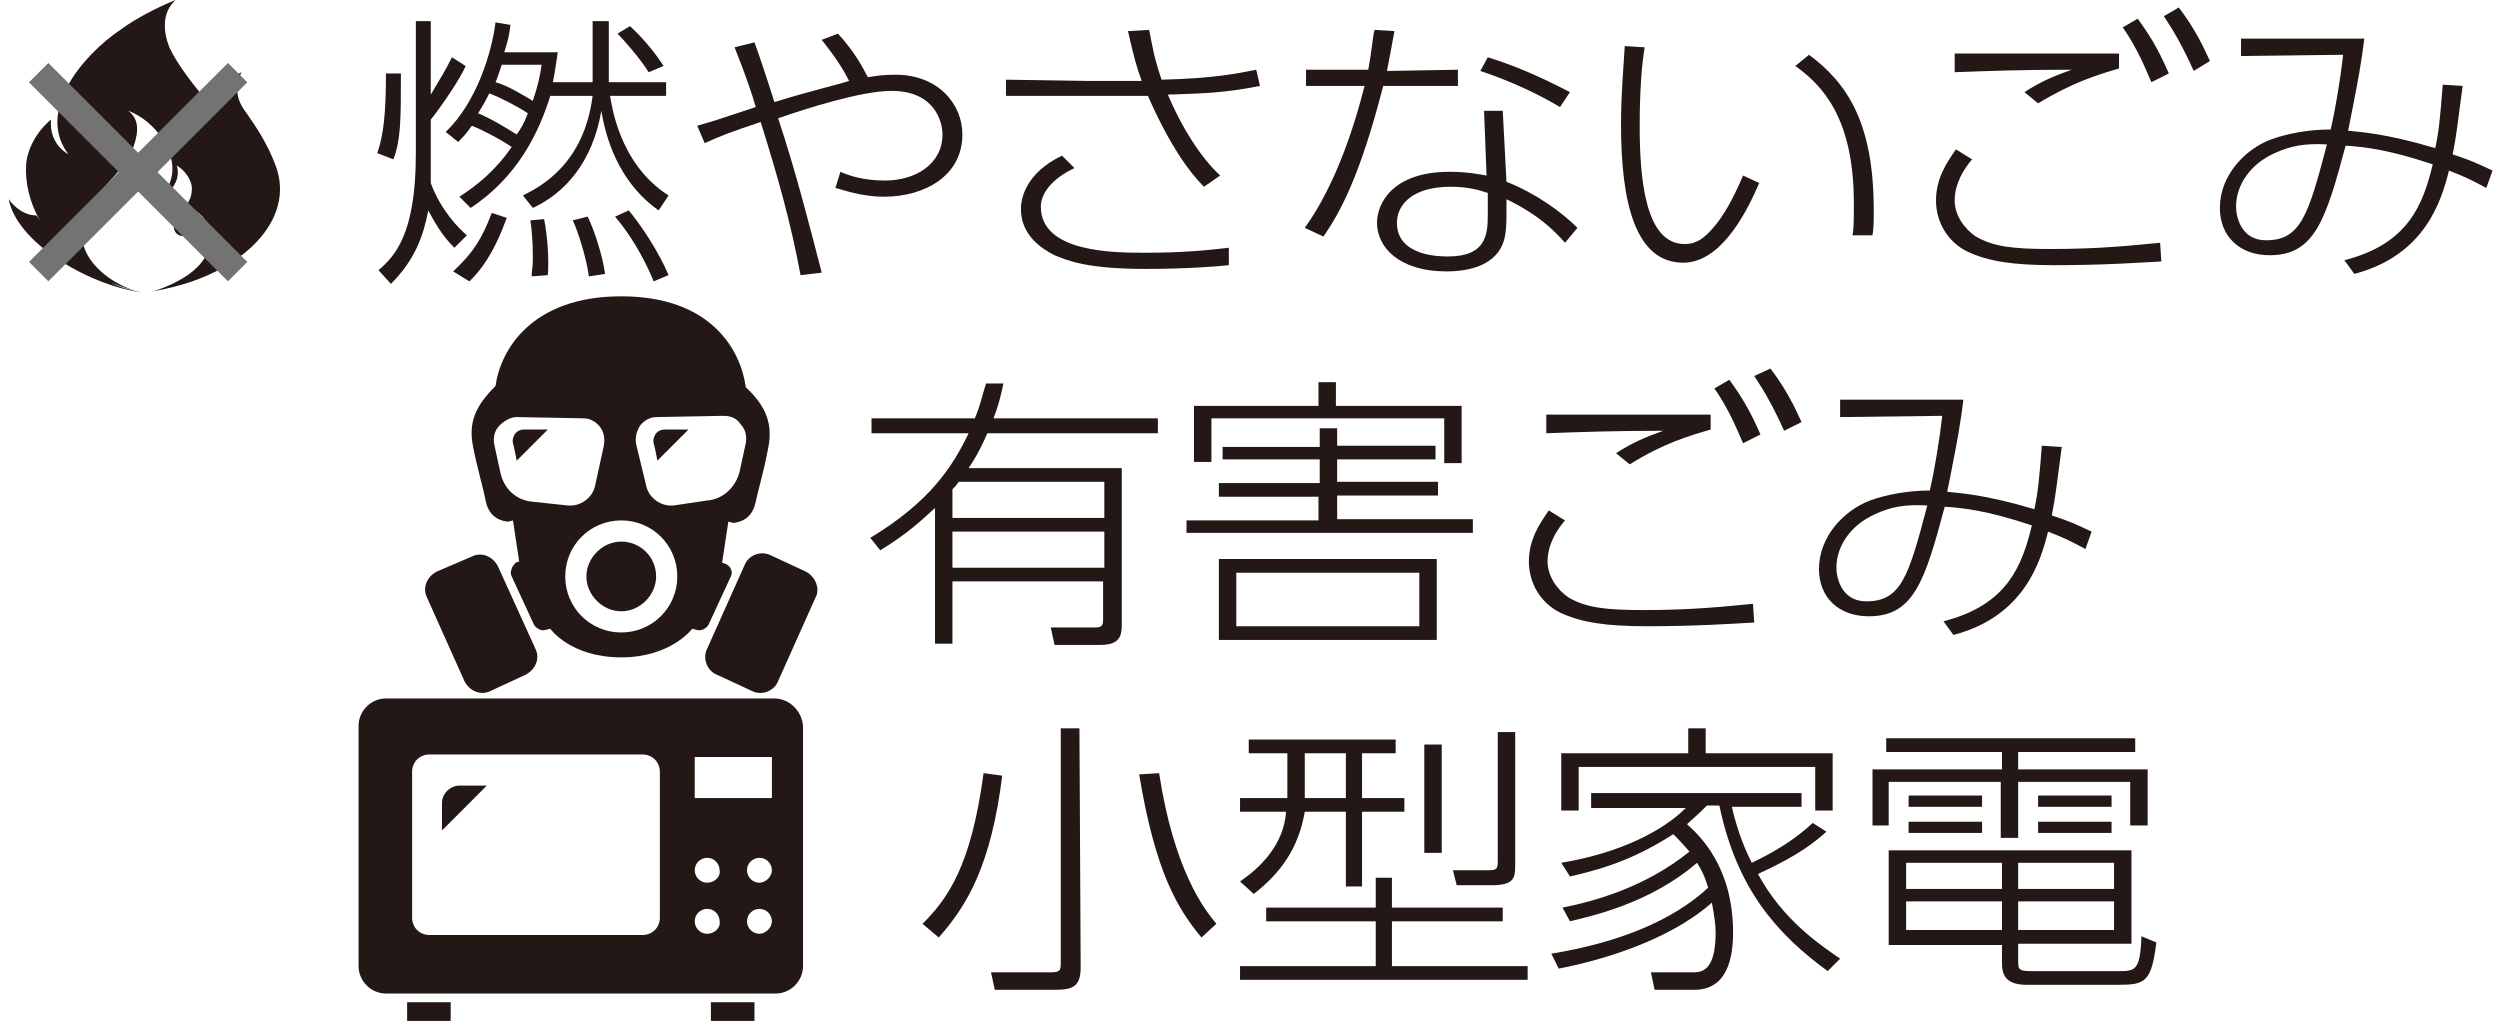
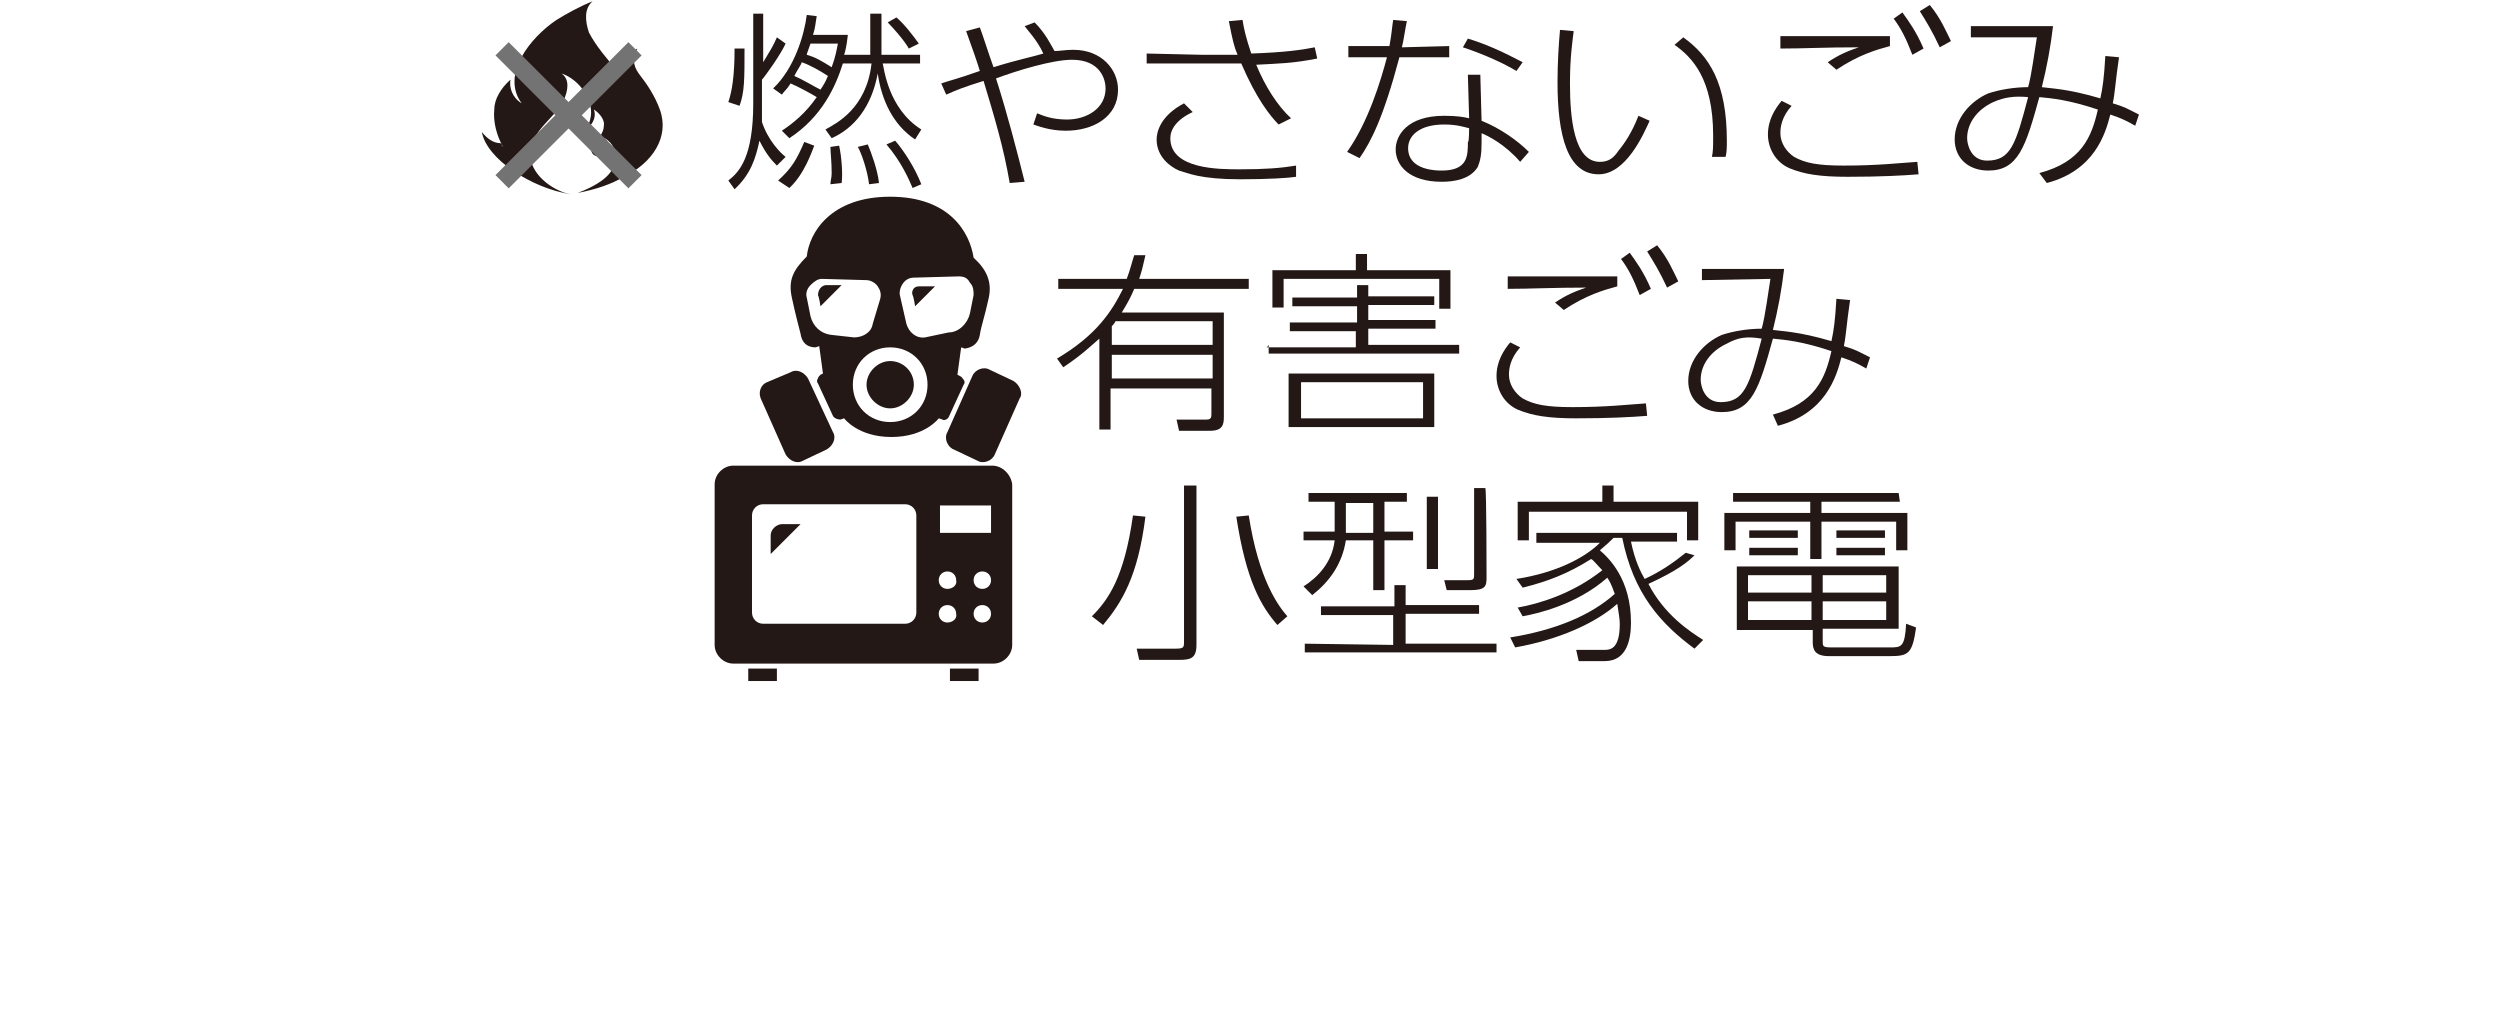
<svg xmlns="http://www.w3.org/2000/svg" version="1.1" id="レイヤー_1" x="0px" y="0px" viewBox="0 0 200.8 82" style="enable-background:new 0 0 200.8 82;" xml:space="preserve">
  <style type="text/css">
	.st0{fill-rule:evenodd;clip-rule:evenodd;fill:#231815;}
	.st1{fill:#231815;}
	.st2{fill:#747374;}
</style>
  <g>
-     <path class="st0" d="M71.2,59.4L71.2,59.4L71.2,59.4z" />
+     <path class="st0" d="M85.7,39.6L85.7,39.6L85.7,39.6z" />
    <g>
-       <path class="st1" d="M74.1,74.2c2-2,3.9-4.6,4.9-12.1l1.5,0.2c-0.9,7.2-2.8,10.4-5.1,13L74.1,74.2z M86.8,77.7    c0,1.6-0.7,1.8-2.1,1.8h-4.8l-0.3-1.4h4.6c1,0,1-0.1,1-0.9V58.5h1.5L86.8,77.7L86.8,77.7z M93.1,62.1c1.2,7.8,3.6,10.9,4.6,12.1    l-1.2,1.1c-1.9-2.3-3.7-5.2-5-13.1L93.1,62.1z" />
-       <path class="st1" d="M112.1,59.4v1.1h-2.7v3.6h3.4v1.1h-3.4v6h-1.3v-6h-3.3c-0.5,2.9-1.9,4.9-4.1,6.6l-1.1-1    c1.6-1.1,3.5-2.9,3.7-5.6h-3.7v-1.1h3.8v-3.6h-3.1v-1.1H112.1z M110.5,77.6V74h-8.8v-1.1h8.8v-2.4h1.3v2.4h8.9V74h-8.9v3.6h10.9    v1.1H99.6v-1.1H110.5z M108.1,60.5h-3.3v3.6h3.3V60.5z M115.8,59.8v8.7h-1.4v-8.7H115.8z M121.7,69.6c0,1-0.2,1.5-1.9,1.5H117    l-0.3-1.2h2.8c0.7,0,0.8-0.1,0.8-0.7V58.8h1.4V69.6z" />
-       <path class="st1" d="M146.7,66.8c-0.8,0.7-2,1.8-5.5,3.4c2,3.7,5,5.7,6.6,6.8l-1,1c-4.1-3-7.3-6.6-8.7-13.3h-1    c-0.4,0.4-0.7,0.7-1.6,1.5c1,0.9,3.7,3.4,3.7,8.7c0,1.9-0.4,4.6-3.1,4.6h-3.2l-0.3-1.4h3.3c0.7,0,1.9,0,1.9-3.2    c0-0.6-0.1-1.3-0.3-2.4c-2.7,2.4-7.2,4.3-12.3,5.3l-0.6-1.2c5.5-0.9,9.8-2.7,12.6-5.3c-0.1-0.3-0.3-1.1-0.9-2    c-3.8,3.3-8.6,4.3-10.2,4.7l-0.6-1.1c2.5-0.5,6.6-1.6,10.2-4.5c-0.7-0.8-1.1-1.2-1.3-1.4c-2.8,1.8-5.2,2.7-8.3,3.4l-0.7-1.1    c4.8-0.8,8.2-2.6,10-4.4h-7.6v-1.2h16.9v1.1h-5.6c0.5,2.2,1.2,3.7,1.6,4.5c1.9-0.9,3.5-1.9,4.9-3.2L146.7,66.8z M135.6,60.5v-2    h1.4v2h10.2v4.6h-1.4v-3.5h-19v3.5h-1.4v-4.6H135.6z" />
-       <path class="st1" d="M171.5,60.4h-9.4v1.4h10.4v4.5h-1.4v-3.5h-9v4.5h-1.4v-4.5h-9v3.5h-1.3v-4.5h10.4v-1.4h-9.3v-1.1h20V60.4z     M162.1,77.2c0,0.6,0,0.8,1,0.8h7c1.4,0,1.8,0,1.9-2.8l1.2,0.5c-0.4,3.2-0.9,3.4-3.1,3.4h-7.3c-1.6,0-2-0.7-2-1.7v-1.5h-9.1v-7.6    h19.5v7.5h-9.1L162.1,77.2L162.1,77.2z M160.8,69.3h-7.7v2.1h7.7V69.3z M160.8,72.4h-7.7v2.3h7.7V72.4z M159.2,63.9v0.9h-5.9v-0.9    H159.2z M159.2,66v0.9h-5.9V66H159.2z M169.8,69.3h-7.7v2.1h7.7V69.3z M169.8,72.4h-7.7v2.3h7.7V72.4z M169.6,63.9v0.9h-5.9v-0.9    H169.6z M169.6,66v0.9h-5.9V66H169.6z" />
+       <path class="st1" d="M87.7,49.5c1.3-1.3,2.6-3.1,3.3-8.1l1,0.1c-0.6,4.8-1.9,6.9-3.4,8.7L87.7,49.5z M96.1,51.8    c0,1.1-0.5,1.2-1.4,1.2h-3.2l-0.2-0.9h3.1c0.7,0,0.7-0.1,0.7-0.6V39h1V51.8L96.1,51.8z M100.3,41.4c0.8,5.2,2.4,7.3,3.1,8.1    l-0.8,0.7c-1.3-1.5-2.5-3.5-3.3-8.7L100.3,41.4z" />
+       <path class="st1" d="M113,39.6v0.7h-1.8v2.4h2.3v0.7h-2.3v4h-0.9v-4h-2.2c-0.3,1.9-1.3,3.3-2.7,4.4l-0.7-0.7    c1.1-0.7,2.3-1.9,2.5-3.7h-2.5v-0.7h2.5v-2.4h-2.1v-0.7H113z M111.9,51.8v-2.4h-5.8v-0.7h5.9V47h0.9v1.6h5.9v0.7h-5.9v2.4h7.3v0.7    h-15.4v-0.7L111.9,51.8L111.9,51.8z M110.3,40.4h-2.2v2.4h2.2V40.4z M115.5,39.9v5.8h-0.9v-5.8H115.5z M119.4,46.4    c0,0.7-0.1,1-1.3,1h-1.9l-0.2-0.8h1.9c0.5,0,0.5-0.1,0.5-0.5v-6.9h0.9C119.4,39.2,119.4,46.4,119.4,46.4z" />
+       <path class="st1" d="M136.1,44.6c-0.5,0.5-1.3,1.2-3.7,2.3c1.3,2.5,3.3,3.8,4.4,4.5l-0.7,0.7c-2.7-2-4.9-4.4-5.8-8.9h-0.7    c-0.3,0.3-0.5,0.5-1.1,1c0.7,0.6,2.5,2.3,2.5,5.8c0,1.3-0.3,3.1-2.1,3.1h-2.1l-0.2-0.9h2.2c0.5,0,1.3,0,1.3-2.1    c0-0.4-0.1-0.9-0.2-1.6c-1.8,1.6-4.8,2.9-8.2,3.5l-0.4-0.8c3.7-0.6,6.5-1.8,8.4-3.5c-0.1-0.2-0.2-0.7-0.6-1.3    c-2.5,2.2-5.7,2.9-6.8,3.1l-0.4-0.7c1.7-0.3,4.4-1.1,6.8-3c-0.5-0.5-0.7-0.8-0.9-0.9c-1.9,1.2-3.5,1.8-5.5,2.3l-0.5-0.7    c3.2-0.5,5.5-1.7,6.7-2.9h-5.1v-0.8h11.3v0.7H131c0.3,1.5,0.8,2.5,1.1,3c1.3-0.6,2.3-1.3,3.3-2.1L136.1,44.6z M128.7,40.4V39h0.9    v1.3h6.8v3.1h-0.9v-2.3h-12.7v2.3h-0.9v-3.1h6.8V40.4z" />
+       <path class="st1" d="M152.6,40.3h-6.3v0.9h6.9v3h-0.9v-2.3h-6v3h-0.9v-3h-6v2.3h-0.9v-3h6.9v-0.9h-6.2v-0.7h13.3L152.6,40.3    L152.6,40.3z M146.4,51.5c0,0.4,0,0.5,0.7,0.5h4.7c0.9,0,1.2,0,1.3-1.9l0.8,0.3c-0.3,2.1-0.6,2.3-2.1,2.3h-4.9    c-1.1,0-1.3-0.5-1.3-1.1v-1h-6.1v-5.1h13v5h-6.1L146.4,51.5L146.4,51.5z M145.5,46.2h-5.1v1.4h5.1V46.2z M145.5,48.3h-5.1v1.5h5.1    V48.3z M144.4,42.6v0.6h-3.9v-0.6H144.4z M144.4,44v0.6h-3.9V44H144.4z M151.5,46.2h-5.1v1.4h5.1V46.2z M151.5,48.3h-5.1v1.5h5.1    V48.3z M151.4,42.6v0.6h-3.9v-0.6H151.4z M151.4,44v0.6h-3.9V44H151.4z" />
    </g>
  </g>
  <g>
-     <path class="st1" d="M35.5,64.5v2.2l3.6-3.6h-2.2C36.2,63.1,35.5,63.7,35.5,64.5z" />
-     <rect x="32.7" y="80.5" class="st1" width="3.5" height="1.5" />
-     <rect x="57.1" y="80.5" class="st1" width="3.5" height="1.5" />
-     <path class="st1" d="M62.2,56.1H31c-1.2,0-2.2,1-2.2,2.2v19.3c0,1.2,1,2.2,2.2,2.2h31.3c1.2,0,2.2-1,2.2-2.2V58.3   C64.4,57.1,63.4,56.1,62.2,56.1z M53,73.7c0,0.8-0.6,1.4-1.4,1.4H34.5c-0.8,0-1.4-0.6-1.4-1.4V62c0-0.8,0.6-1.4,1.4-1.4h17.1   c0.8,0,1.4,0.6,1.4,1.4V73.7z M56.8,75c-0.6,0-1-0.5-1-1c0-0.6,0.5-1,1-1c0.6,0,1,0.5,1,1C57.9,74.5,57.4,75,56.8,75z M56.8,70.9   c-0.6,0-1-0.5-1-1c0-0.6,0.5-1,1-1c0.6,0,1,0.5,1,1C57.9,70.4,57.4,70.9,56.8,70.9z M61,75c-0.6,0-1-0.5-1-1c0-0.6,0.5-1,1-1   c0.6,0,1,0.5,1,1S61.5,75,61,75z M61,70.9c-0.6,0-1-0.5-1-1c0-0.6,0.5-1,1-1c0.6,0,1,0.5,1,1S61.5,70.9,61,70.9z M62,64.1h-6.2   v-3.3H62V64.1z" />
+     <path class="st1" d="M61.9,43v1.5l2.4-2.4h-1.5C62.4,42.1,61.9,42.5,61.9,43z" />
+     <rect x="60.1" y="53.7" class="st1" width="2.3" height="1" />
+     <rect x="76.3" y="53.7" class="st1" width="2.3" height="1" />
+     <path class="st1" d="M79.7,37.4H58.9c-0.8,0-1.5,0.7-1.5,1.5v12.9c0,0.8,0.7,1.5,1.5,1.5h20.9c0.8,0,1.5-0.7,1.5-1.5V38.9   C81.2,38.1,80.5,37.4,79.7,37.4z M73.6,49.2c0,0.5-0.4,0.9-0.9,0.9H61.3c-0.5,0-0.9-0.4-0.9-0.9v-7.8c0-0.5,0.4-0.9,0.9-0.9h11.4   c0.5,0,0.9,0.4,0.9,0.9V49.2z M76.1,50c-0.4,0-0.7-0.3-0.7-0.7s0.3-0.7,0.7-0.7c0.4,0,0.7,0.3,0.7,0.7C76.9,49.7,76.5,50,76.1,50z    M76.1,47.3c-0.4,0-0.7-0.3-0.7-0.7s0.3-0.7,0.7-0.7c0.4,0,0.7,0.3,0.7,0.7C76.9,47,76.5,47.3,76.1,47.3z M78.9,50   c-0.4,0-0.7-0.3-0.7-0.7s0.3-0.7,0.7-0.7c0.4,0,0.7,0.3,0.7,0.7S79.3,50,78.9,50z M78.9,47.3c-0.4,0-0.7-0.3-0.7-0.7   s0.3-0.7,0.7-0.7c0.4,0,0.7,0.3,0.7,0.7S79.3,47.3,78.9,47.3z M79.6,42.8h-4.1v-2.2h4.1V42.8z" />
  </g>
  <g>
-     <path class="st0" d="M27.2,2.7L27.2,2.7L27.2,2.7z" />
+     <path class="st0" d="M56.4,1.8L56.4,1.8L56.4,1.8z" />
    <g>
-       <path class="st1" d="M30.3,12.3c0.5-1.4,0.7-3.2,0.7-6.4h1.2c0,3.7,0,5.3-0.6,6.9L30.3,12.3z M30.4,21.7c1.3-1.1,3-2.9,3-9.3V1.7    h1.2v5.9c0.9-1.5,1.2-2,1.7-3l1.1,0.7c-0.6,1.4-2.6,4.1-2.8,4.3v2.8c0,1.1,0,1.2,0,2.3c0.8,2.2,2.3,3.7,2.9,4.2l-1,1    c-0.8-0.8-1.3-1.5-2.1-3c-0.4,2.1-1.1,4-3,5.9L30.4,21.7z M35.8,10.6c2.5-2.4,3.7-6.4,4-8.8L41,2c-0.1,0.8-0.2,1.3-0.5,2.2h4.3    c-0.2,1.4-0.3,2-0.4,2.4h3.2V1.7h1.3v4.9h4.6v1.1H49c0.1,0.4,0.6,5.4,4.7,8l-0.8,1.2c-2.7-1.9-4.1-4.9-4.6-8    c-0.7,4.1-2.9,6.6-5.5,7.8l-0.8-1c1.4-0.7,4.9-2.5,5.6-8h-3.4c-0.9,2.9-2.6,6.5-6.4,9l-0.9-0.9c1.4-0.9,2.9-2.1,4.2-4    c-0.9-0.6-2.2-1.3-3.2-1.7c-0.5,0.7-0.7,0.9-1.1,1.3L35.8,10.6z M36.4,21.8c1.6-1.5,2.3-2.6,3.1-4.7l1.2,0.4    c-0.3,0.8-1.2,3.4-3,5.1L36.4,21.8z M42.4,9.1c-0.9-0.6-2.3-1.3-3.1-1.6c-0.2,0.4-0.4,0.8-0.9,1.6c1,0.4,2.3,1.2,3.1,1.7    C41.8,10.4,42.1,9.9,42.4,9.1z M40.3,5.2c-0.3,0.9-0.4,1.2-0.5,1.4c1,0.3,1.8,0.8,3,1.5c0.4-1.2,0.6-2.1,0.7-2.9    C43.5,5.2,40.3,5.2,40.3,5.2z M42.7,22.2c0-0.4,0.1-0.8,0.1-1.4c0-1.4-0.1-2.5-0.2-3.1l1.1-0.1c0.3,1.4,0.4,3.5,0.3,4.5L42.7,22.2    z M47.3,22.2c-0.2-1.5-0.9-3.7-1.3-4.5l1.2-0.3c0.5,1,1.2,3.1,1.4,4.6L47.3,22.2z M52.5,22.6c-0.4-1-1.4-3.2-3.1-5.2l1.1-0.5    c1,1.2,2.4,3.3,3.2,5.2L52.5,22.6z M52.1,5.8c-0.6-1-2-2.6-2.5-3.1l1-0.6c0.9,0.8,2,2.1,2.7,3.2L52.1,5.8z" />
-       <path class="st1" d="M64.3,22.1c-0.8-4.3-1.8-7.8-3.2-12.3c-2.4,0.8-3.2,1.1-4.5,1.7L56,10.1c1.4-0.4,1.7-0.5,4.7-1.5    c-0.3-1.1-0.9-2.8-1.7-4.8l1.6-0.4c0.3,0.8,1.1,3.2,1.6,4.8c2.9-0.9,5.1-1.4,6-1.7c-0.8-1.6-1.9-2.9-2.2-3.3l1.3-0.5    c1.3,1.4,2,2.7,2.4,3.5C70.3,6.1,71,6,71.9,6c3.5,0,5.4,2.4,5.4,4.8c0,3.3-3,5-6.3,5c-1.9,0-3.4-0.6-3.9-0.7l0.4-1.3    c0.7,0.3,1.8,0.7,3.6,0.7c2.4,0,4.6-1.3,4.6-3.7c0-1-0.6-3.5-4.1-3.5c-2.4,0-6.8,1.4-9.1,2.2c1.4,4.2,2.6,8.9,3.5,12.4L64.3,22.1z    " />
-       <path class="st1" d="M96.7,15c-1.1-1.1-2.7-3.2-4.5-7.3c-0.8,0-3.3,0-4.8,0h-6.6V6.4l6.6,0.1h4.3c-0.4-1.1-0.6-1.8-1.1-4l1.7-0.1    c0.2,1,0.4,2.3,1,4c4.2-0.1,6.1-0.5,7.6-0.8l0.3,1.3c-3,0.6-4.7,0.6-7.4,0.7c1.1,2.6,2.6,5,4.2,6.5L96.7,15z M86.3,13.5    c-1.9,0.9-2.7,2.1-2.7,3.1c0,3.7,5.9,3.7,8.4,3.7c3,0,5-0.2,6.7-0.4v1.4c-0.9,0.1-3.4,0.3-6.7,0.3c-4.8,0-6.3-0.7-7.3-1.1    c-1-0.5-2.7-1.6-2.7-3.7c0-0.9,0.4-2.9,3.3-4.3L86.3,13.5z" />
-       <path class="st1" d="M117.1,5.6v1.3h-6c-1.9,7.4-3.5,10.2-4.8,12.1l-1.5-0.7c2.6-3.6,4.1-8.6,4.8-11.4h-4.7V5.6h5    c0.3-1.6,0.3-2.3,0.5-3.2l1.6,0.1c-0.1,0.6-0.5,2.7-0.6,3.2L117.1,5.6L117.1,5.6z M121,14.6c2.3,0.9,4.4,2.4,5.7,3.7l-1,1.2    c-1.8-2.1-3.9-3.1-4.7-3.5v1.2c0,1.4-0.1,2.1-0.5,2.8c-0.9,1.5-2.9,1.8-4.3,1.8c-3.9,0-5.6-2-5.6-3.9c0-1.6,1.3-4.1,5.8-4.1    c1.5,0,2.4,0.2,3,0.3l-0.2-5.2h1.5L121,14.6z M119.5,15.5c-0.6-0.2-1.5-0.5-3-0.5c-3,0-4.3,1.4-4.3,2.9c0,2.7,3.5,2.7,4.1,2.7    c3.1,0,3.2-1.8,3.2-3.4C119.5,17.2,119.5,15.5,119.5,15.5z M125.3,8.6c-1.5-0.9-3.7-2-6.4-2.9l0.6-1.1c1.9,0.6,3.7,1.3,6.6,2.8    L125.3,8.6z" />
-       <path class="st1" d="M132.1,3.8c-0.2,1.2-0.4,3.2-0.4,6.3c0,4.1,0.4,9.5,3.6,9.5c1,0,1.6-0.5,2.3-1.3c0.8-0.9,1.6-2.3,2.4-4.2    l1.3,0.6c-0.7,1.6-2.8,6.4-6.1,6.4c-3.8,0-5-4.7-5-11.1c0-2.4,0.2-4.6,0.3-6.3L132.1,3.8z M148.8,18.9c0.1-0.6,0.1-1.4,0.1-2.6    c0-6.9-2.6-9.5-4.7-11l1.1-0.9c3.1,2.3,5.2,5.5,5.2,12.5c0,0.8,0,1.4-0.1,2H148.8z" />
-       <path class="st1" d="M158.4,12.8c-1.2,1.4-1.4,2.6-1.4,3.3c0,1.2,0.8,2.3,1.7,2.9c1.4,0.8,2.9,1,6,1c4.1,0,6.6-0.3,8.8-0.5    l0.1,1.5c-1.8,0.1-4.7,0.3-8.6,0.3c-3.3,0-5.3-0.3-7-1.1c-1.6-0.8-2.5-2.4-2.5-4.1c0-1.8,0.9-3.1,1.6-4.1L158.4,12.8z M170.2,5.5    c-1.7,0.5-3.7,1.1-6.5,2.8l-1.1-0.9c1.4-0.9,2.4-1.3,3.8-1.8c-4,0-6.7,0.1-9.4,0.2V4.3c1.9,0,3,0,13.2,0V5.5z M171.7,1.5    c0.8,1.1,1.6,2.3,2.5,4.4l-1.4,0.7c-0.8-1.9-1.4-3.1-2.3-4.4L171.7,1.5z M175,0.6c1.3,1.7,2,3.2,2.5,4.3l-1.3,0.8    c-0.9-2-1.6-3.2-2.4-4.4L175,0.6z" />
-       <path class="st1" d="M188.3,20.9c5.1-1.3,6.3-4.4,7.1-7.7c-3.6-1.2-5.5-1.4-7-1.5c-1.6,6-2.5,8.8-6.1,8.8c-2.4,0-4-1.5-4-3.8    c0-2.6,2-4.7,4.1-5.5c1.4-0.5,3.1-0.8,4.8-0.8c0.4-1.7,0.8-4.2,1-6L180,4.5V3.1h9.9c-0.3,2.5-0.8,4.9-1.3,7.4c0.9,0.1,3,0.2,7,1.4    c0.3-1.4,0.4-2.5,0.6-5.1l1.6,0.1c-0.4,3-0.5,4-0.8,5.5c1.5,0.5,1.7,0.6,3.2,1.3l-0.5,1.4c-1.1-0.6-1.7-0.9-3-1.4    c-0.6,2.4-1.9,6.8-7.6,8.3L188.3,20.9z M182.7,12.3c-2,0.9-3.1,2.6-3.1,4.3c0,0.8,0.4,2.7,2.4,2.7c2.8,0,3.4-2,4.9-7.7    C185.2,11.5,184,11.7,182.7,12.3z" />
+       <path class="st1" d="M58.5,8.2C58.8,7.3,59,6.1,59,3.9h0.8c0,2.5,0,3.5-0.4,4.6L58.5,8.2z M58.5,14.5c0.9-0.7,2-1.9,2-6.2V1.1h0.8    V5c0.6-1,0.8-1.3,1.1-2l0.7,0.5c-0.4,0.9-1.7,2.7-1.9,2.9v1.9c0,0.7,0,0.8,0,1.5c0.5,1.5,1.5,2.5,1.9,2.8l-0.7,0.7    c-0.5-0.5-0.9-1-1.4-2c-0.3,1.4-0.7,2.7-2,3.9L58.5,14.5z M62.1,7.1c1.7-1.6,2.5-4.3,2.7-5.9l0.8,0.1c-0.1,0.5-0.1,0.9-0.3,1.5    h2.8c-0.1,0.9-0.2,1.3-0.3,1.6h2.1V1.1h0.9v3.3h3.1v0.7h-3c0.1,0.3,0.4,3.6,3.1,5.3l-0.5,0.8c-1.8-1.2-2.7-3.2-3-5.3    c-0.5,2.7-1.9,4.4-3.7,5.2l-0.5-0.7c0.9-0.5,3.3-1.7,3.7-5.3h-2.3c-0.6,1.9-1.7,4.3-4.3,6l-0.6-0.6c0.9-0.6,1.9-1.4,2.8-2.7    c-0.5-0.3-1.4-0.8-2.1-1.1c-0.3,0.5-0.5,0.6-0.7,0.9L62.1,7.1z M62.5,14.5c1.1-1,1.5-1.7,2.1-3.1l0.8,0.3c-0.2,0.5-0.8,2.3-2,3.4    L62.5,14.5z M66.5,6.1C65.9,5.7,65,5.2,64.4,5c-0.1,0.3-0.3,0.5-0.6,1.1c0.7,0.3,1.5,0.8,2.1,1.1C66.1,6.9,66.3,6.6,66.5,6.1z     M65.1,3.5c-0.2,0.6-0.3,0.8-0.3,0.9c0.7,0.2,1.2,0.5,2,1c0.3-0.8,0.4-1.4,0.5-1.9H65.1z M66.7,14.8c0-0.3,0.1-0.5,0.1-0.9    c0-0.9-0.1-1.7-0.1-2.1l0.7-0.1c0.2,0.9,0.3,2.3,0.2,3L66.7,14.8z M69.8,14.8c-0.1-1-0.6-2.5-0.9-3l0.8-0.2    c0.3,0.7,0.8,2.1,0.9,3.1L69.8,14.8z M73.3,15.1c-0.3-0.7-0.9-2.1-2.1-3.5l0.7-0.3c0.7,0.8,1.6,2.2,2.1,3.5L73.3,15.1z M73,3.9    c-0.4-0.7-1.3-1.7-1.7-2.1L72,1.4c0.6,0.5,1.3,1.4,1.8,2.1L73,3.9z" />
+       <path class="st1" d="M81.1,14.7c-0.5-2.9-1.2-5.2-2.1-8.2c-1.6,0.5-2.1,0.7-3,1.1l-0.4-0.9c0.9-0.3,1.1-0.3,3.1-1    c-0.2-0.7-0.6-1.8-1.1-3.2l1.1-0.3c0.2,0.5,0.7,2.1,1.1,3.2c1.9-0.6,3.4-0.9,4-1.1c-0.5-1.1-1.3-1.9-1.5-2.2l0.8-0.3    c0.9,0.9,1.3,1.8,1.6,2.3c0.4,0,0.9-0.1,1.5-0.1c2.3,0,3.6,1.6,3.6,3.2c0,2.2-2,3.3-4.2,3.3c-1.3,0-2.3-0.4-2.6-0.5l0.3-0.9    c0.5,0.2,1.2,0.5,2.4,0.5c1.6,0,3.1-0.9,3.1-2.5c0-0.7-0.4-2.3-2.7-2.3c-1.6,0-4.5,0.9-6.1,1.5c0.9,2.8,1.7,5.9,2.3,8.3L81.1,14.7    z" />
+       <path class="st1" d="M102.7,10c-0.7-0.7-1.8-2.1-3-4.9c-0.5,0-2.2,0-3.2,0h-4.4V4.3l4.4,0.1h2.9c-0.3-0.7-0.4-1.2-0.7-2.7l1.1-0.1    c0.1,0.7,0.3,1.5,0.7,2.7c2.8-0.1,4.1-0.3,5.1-0.5l0.2,0.9c-2,0.4-3.1,0.4-4.9,0.5c0.7,1.7,1.7,3.3,2.8,4.3L102.7,10z M95.8,9    c-1.3,0.6-1.8,1.4-1.8,2.1c0,2.5,3.9,2.5,5.6,2.5c2,0,3.3-0.1,4.5-0.3v0.9c-0.6,0.1-2.3,0.2-4.5,0.2c-3.2,0-4.2-0.5-4.9-0.7    c-0.7-0.3-1.8-1.1-1.8-2.5c0-0.6,0.3-1.9,2.2-2.9L95.8,9z" />
+       <path class="st1" d="M116.4,3.7v0.9h-4c-1.3,4.9-2.3,6.8-3.2,8.1l-1-0.5c1.7-2.4,2.7-5.7,3.2-7.6h-3.1V3.7h3.3    c0.2-1.1,0.2-1.5,0.3-2.1l1.1,0.1c-0.1,0.4-0.3,1.8-0.4,2.1L116.4,3.7L116.4,3.7z M119,9.7c1.5,0.6,2.9,1.6,3.8,2.5l-0.7,0.8    c-1.2-1.4-2.6-2.1-3.1-2.3v0.8c0,0.9-0.1,1.4-0.3,1.9c-0.6,1-1.9,1.2-2.9,1.2c-2.6,0-3.7-1.3-3.7-2.6c0-1.1,0.9-2.7,3.9-2.7    c1,0,1.6,0.1,2,0.2L117.9,6h1L119,9.7z M118,10.3c-0.4-0.1-1-0.3-2-0.3c-2,0-2.9,0.9-2.9,1.9c0,1.8,2.3,1.8,2.7,1.8    c2.1,0,2.1-1.2,2.1-2.3C118,11.5,118,10.3,118,10.3z M121.8,5.7c-1-0.6-2.5-1.3-4.3-1.9l0.4-0.7c1.3,0.4,2.5,0.9,4.4,1.9    L121.8,5.7z" />
+       <path class="st1" d="M126.4,2.5c-0.1,0.8-0.3,2.1-0.3,4.2c0,2.7,0.3,6.3,2.4,6.3c0.7,0,1.1-0.3,1.5-0.9c0.5-0.6,1.1-1.5,1.6-2.8    l0.9,0.4c-0.5,1.1-1.9,4.3-4.1,4.3c-2.5,0-3.3-3.1-3.3-7.4c0-1.6,0.1-3.1,0.2-4.2L126.4,2.5z M137.5,12.6c0.1-0.4,0.1-0.9,0.1-1.7    c0-4.6-1.7-6.3-3.1-7.3l0.7-0.6c2.1,1.5,3.5,3.7,3.5,8.3c0,0.5,0,0.9-0.1,1.3C138.6,12.6,137.5,12.6,137.5,12.6z" />
+       <path class="st1" d="M143.9,8.5c-0.8,0.9-0.9,1.7-0.9,2.2c0,0.8,0.5,1.5,1.1,1.9c0.9,0.5,1.9,0.7,4,0.7c2.7,0,4.4-0.2,5.9-0.3    l0.1,1c-1.2,0.1-3.1,0.2-5.7,0.2c-2.2,0-3.5-0.2-4.7-0.7c-1.1-0.5-1.7-1.6-1.7-2.7c0-1.2,0.6-2.1,1.1-2.7L143.9,8.5z M151.8,3.7    c-1.1,0.3-2.5,0.7-4.3,1.9L146.8,5c0.9-0.6,1.6-0.9,2.5-1.2c-2.7,0-4.5,0.1-6.3,0.1v-1c1.3,0,2,0,8.8,0V3.7z M152.8,1    c0.5,0.7,1.1,1.5,1.7,2.9l-0.9,0.5c-0.5-1.3-0.9-2.1-1.5-2.9L152.8,1z M155,0.4c0.9,1.1,1.3,2.1,1.7,2.9l-0.9,0.5    c-0.6-1.3-1.1-2.1-1.6-2.9L155,0.4z" />
+       <path class="st1" d="M163.8,13.9c3.4-0.9,4.2-2.9,4.7-5.1c-2.4-0.8-3.7-0.9-4.7-1c-1.1,4-1.7,5.9-4.1,5.9c-1.6,0-2.7-1-2.7-2.5    c0-1.7,1.3-3.1,2.7-3.7c0.9-0.3,2.1-0.5,3.2-0.5c0.3-1.1,0.5-2.8,0.7-4l-5.3,0V2.1h6.6c-0.2,1.7-0.5,3.3-0.9,4.9    c0.6,0.1,2,0.1,4.7,0.9c0.2-0.9,0.3-1.7,0.4-3.4l1.1,0.1c-0.3,2-0.3,2.7-0.5,3.7c1,0.3,1.1,0.4,2.1,0.9l-0.3,0.9    c-0.7-0.4-1.1-0.6-2-0.9c-0.4,1.6-1.3,4.5-5.1,5.5L163.8,13.9z M160.1,8.2c-1.3,0.6-2.1,1.7-2.1,2.9c0,0.5,0.3,1.8,1.6,1.8    c1.9,0,2.3-1.3,3.3-5.1C161.8,7.7,161,7.8,160.1,8.2z" />
    </g>
  </g>
  <g>
-     <path class="st1" d="M0.6,15.9L0.7,16C0.7,16,0.7,16,0.6,15.9L0.6,15.9z" />
-     <path class="st1" d="M22.1,13.2c-0.6-1.6-1.5-3-2.5-4.4c-0.7-1-0.7-2.1-0.2-3c-1.5,0.7-2.4,1.7-2,3.1c-0.1-0.1-0.3-0.3-0.4-0.4   c-1.2-1.3-2.7-3.2-3.4-4.7C13.1,2.5,13,1,14.1,0c-1.5,0.6-3.2,1.5-4.3,2.3C6.5,4.5,2.9,9,5.5,12.4C4.3,11.7,4,10.5,4.1,9.6   c-1.2,1-1.9,2.4-2,3.6c-0.1,1.5,0.3,3.1,1.1,4.5c-0.1-0.1-0.1-0.2-0.2-0.3l-0.1-0.1c-0.9,0-1.7-0.6-2.2-1.3c0.6,3.3,6,6.8,10.7,7.5   c-1-0.2-1.7-0.4-2.5-0.8c0.8,0.3,1.6,0.6,2.5,0.8c-2.3-0.5-5-2.5-4.8-4.9c0.2-2.9,3-4.2,4-6.5c0.4-1,0.8-2.4-0.3-3.2   c2.2,0.8,4.1,3.5,3.4,5.6c-0.2,0.7-0.7,1.3-1.3,1.7h0.1c1-0.5,2.1-1.6,1.7-2.9c0.7,0.4,1.3,1.3,1.2,2c0,0.9-0.8,1.6-1.3,2.4   c-0.4,0.7,0.1,1.5,1,1.2c1-0.3,1.2-1.6,0.2-2.2c2.1,1,2,3.4,0.5,4.8c-0.8,0.8-2.2,1.5-3.5,1.9c2.2-0.4,4-1,5.6-1.9   C21.3,19.6,23.4,16.5,22.1,13.2z M4.6,19.7C4.4,19.5,4.2,19.3,4,19C4.2,19.3,4.4,19.5,4.6,19.7L4.6,19.7z M8.8,22.7   C8.8,22.6,8.8,22.6,8.8,22.7C8.8,22.6,8.8,22.6,8.8,22.7C8.8,22.6,8.8,22.6,8.8,22.7z" />
+     <path class="st1" d="M38.6,10.6L38.6,10.6C38.7,10.7,38.7,10.7,38.6,10.6L38.6,10.6z" />
+     <path class="st1" d="M53,8.8c-0.4-1.1-1-2-1.7-2.9c-0.5-0.7-0.5-1.4-0.1-2c-1,0.5-1.6,1.1-1.3,2.1c-0.1-0.1-0.2-0.2-0.3-0.3   c-0.8-0.9-1.8-2.1-2.3-3.1c-0.3-0.9-0.4-1.9,0.3-2.5c-1,0.4-2.1,1-2.9,1.5C42.6,3,40.2,6,41.9,8.3c-0.8-0.5-1-1.3-0.9-1.9   c-0.8,0.7-1.3,1.6-1.3,2.4c-0.1,1,0.2,2.1,0.7,3c-0.1-0.1-0.1-0.1-0.1-0.2l-0.1-0.1c-0.6,0-1.1-0.4-1.5-0.9c0.4,2.2,4,4.5,7.1,5   c-0.7-0.1-1.1-0.3-1.7-0.5c0.5,0.2,1.1,0.4,1.7,0.5c-1.5-0.3-3.3-1.7-3.2-3.3c0.1-1.9,2-2.8,2.7-4.3c0.3-0.7,0.5-1.6-0.2-2.1   c1.5,0.5,2.7,2.3,2.3,3.7c-0.1,0.5-0.5,0.9-0.9,1.1h0.1c0.7-0.3,1.4-1.1,1.1-1.9c0.5,0.3,0.9,0.9,0.8,1.3c0,0.6-0.5,1.1-0.9,1.6   c-0.3,0.5,0.1,1,0.7,0.8c0.7-0.2,0.8-1.1,0.1-1.5c1.4,0.7,1.3,2.3,0.3,3.2c-0.5,0.5-1.5,1-2.3,1.3c1.5-0.3,2.7-0.7,3.7-1.3   C52.4,13.1,53.8,11,53,8.8z M41.3,13.1c-0.1-0.1-0.3-0.3-0.4-0.5C41,12.9,41.2,13,41.3,13.1L41.3,13.1z M44.1,15.1L44.1,15.1   L44.1,15.1L44.1,15.1z" />
  </g>
  <g>
-     <rect x="-0.2" y="12.7" transform="matrix(0.7071 -0.7071 0.7071 0.7071 -6.5107 11.9152)" class="st2" width="22.6" height="2.2" />
-     <rect x="10" y="2.5" transform="matrix(0.7071 -0.7071 0.7071 0.7071 -6.5114 11.9159)" class="st2" width="2.2" height="22.6" />
+     <rect x="38.1" y="8.5" transform="matrix(0.7071 -0.7071 0.7071 0.7071 6.8452 34.996)" class="st2" width="15.1" height="1.5" />
+     <rect x="44.9" y="1.7" transform="matrix(0.7071 -0.7071 0.7071 0.7071 6.8452 34.9956)" class="st2" width="1.5" height="15.1" />
  </g>
  <g>
-     <path class="st0" d="M66.7,31.7L66.7,31.7L66.7,31.7z" />
+     <path class="st0" d="M82.7,21.1L82.7,21.1L82.7,21.1z" />
    <g>
-       <path class="st1" d="M80.6,30.8c-0.3,1.4-0.5,2-0.8,2.8H93v1.2H79.3c-0.3,0.7-0.7,1.6-1.5,2.8h12.3v12.6c0,0.9-0.2,1.6-1.7,1.6    h-3.7l-0.3-1.4H88c0.6,0,0.6-0.3,0.6-0.7v-3H76.5v5h-1.4V40.8c-1,0.9-2.1,2-4.4,3.4l-0.8-1c4.8-2.9,6.6-5.7,7.9-8.4H70v-1.2h8.3    c0.5-1.2,0.6-1.9,0.9-2.8C79.2,30.8,80.6,30.8,80.6,30.8z M77,38.7c-0.2,0.3-0.3,0.4-0.5,0.6v2.3h12.2v-2.9H77z M88.7,42.7H76.5    v2.9h12.2V42.7z" />
-       <path class="st1" d="M95.1,41.8h10.8v-1.9h-8v-1.1h8.1v-1.9h-7.8v-1h7.8v-1.5h1.4v1.4h7.9v1.1h-7.9v1.8h8.1v1.1h-8.1v1.9h10.9v1.1    h-23v-1H95.1z M105.9,32.6v-1.9h1.4v1.9h10.1v4.6H116v-3.6H97.3v3.5h-1.4v-4.5H105.9z M115.4,44.9v6.5H97.9v-6.5H115.4z M99.3,46    v4.3H114V46C114,46,99.3,46,99.3,46z" />
-       <path class="st1" d="M125.7,41.8c-1.2,1.4-1.4,2.6-1.4,3.3c0,1.2,0.8,2.3,1.7,2.9c1.4,0.8,2.9,1,6,1c4.1,0,6.6-0.3,8.8-0.5    l0.1,1.5c-1.8,0.1-4.7,0.3-8.6,0.3c-3.3,0-5.3-0.3-7-1.1c-1.6-0.8-2.5-2.4-2.5-4.1c0-1.8,0.9-3.1,1.6-4.1L125.7,41.8z M137.4,34.5    c-1.7,0.5-3.8,1.1-6.5,2.8l-1.1-0.9c1.4-0.9,2.4-1.3,3.8-1.8c-4,0-6.7,0.1-9.4,0.2v-1.5c1.9,0,3,0,13.2,0V34.5z M138.9,30.5    c0.8,1.1,1.6,2.3,2.5,4.4l-1.4,0.7c-0.8-1.9-1.4-3.1-2.3-4.4L138.9,30.5z M142.2,29.6c1.3,1.7,2,3.2,2.5,4.3l-1.4,0.7    c-0.9-2-1.6-3.2-2.4-4.4L142.2,29.6z" />
-       <path class="st1" d="M156.1,49.9c5.1-1.3,6.3-4.4,7.1-7.7c-3.6-1.2-5.5-1.4-7-1.5c-1.6,6-2.5,8.8-6.1,8.8c-2.4,0-4-1.5-4-3.8    c0-2.6,2-4.7,4.1-5.5c1.4-0.5,3.1-0.8,4.8-0.8c0.4-1.7,0.8-4.2,1-6l-8.2,0.1v-1.4h9.9c-0.3,2.5-0.8,4.9-1.3,7.4    c0.9,0.1,3,0.2,7,1.4c0.3-1.4,0.4-2.5,0.6-5.1l1.6,0.1c-0.4,3-0.5,4-0.8,5.5c1.5,0.5,1.7,0.6,3.2,1.3l-0.5,1.4    c-1.1-0.6-1.7-0.9-3-1.4c-0.6,2.4-1.9,6.8-7.6,8.3L156.1,49.9z M150.6,41.3c-2,0.9-3.1,2.6-3.1,4.3c0,0.8,0.4,2.7,2.4,2.7    c2.8,0,3.4-2,4.9-7.7C153,40.5,151.9,40.7,150.6,41.3z" />
+       <path class="st1" d="M92,20.5c-0.2,0.9-0.3,1.3-0.5,1.9h8.8v0.8h-9.2c-0.2,0.5-0.5,1.1-1,1.9h8.2v8.4c0,0.6-0.1,1.1-1.1,1.1h-2.5    l-0.2-0.9h2.4c0.4,0,0.4-0.2,0.4-0.5v-2h-8.1v3.3h-0.9v-7.3c-0.7,0.6-1.4,1.3-2.9,2.3l-0.5-0.7c3.2-1.9,4.4-3.8,5.3-5.6H85v-0.8    h5.5c0.3-0.8,0.4-1.3,0.6-1.9C91.1,20.5,92,20.5,92,20.5z M89.6,25.8c-0.1,0.2-0.2,0.3-0.3,0.4v1.5h8.1v-1.9    C97.4,25.8,89.6,25.8,89.6,25.8z M97.4,28.5h-8.1v1.9h8.1V28.5z" />
+       <path class="st1" d="M101.7,27.9h7.2v-1.3h-5.3v-0.7h5.4v-1.3h-5.2v-0.7h5.2v-1h0.9v0.9h5.3v0.7h-5.3v1.2h5.4v0.7h-5.4v1.3h7.3    v0.7h-15.3v-0.7C101.8,27.9,101.7,27.9,101.7,27.9z M108.9,21.7v-1.3h0.9v1.3h6.7v3.1h-0.9v-2.4h-12.5v2.3h-0.9v-3H108.9z     M115.2,30v4.3h-11.7V30H115.2z M104.5,30.7v2.9h9.8v-2.9C114.3,30.7,104.5,30.7,104.5,30.7z" />
+       <path class="st1" d="M122.1,27.9c-0.8,0.9-0.9,1.7-0.9,2.2c0,0.8,0.5,1.5,1.1,1.9c0.9,0.5,1.9,0.7,4,0.7c2.7,0,4.4-0.2,5.9-0.3    l0.1,1c-1.2,0.1-3.1,0.2-5.7,0.2c-2.2,0-3.5-0.2-4.7-0.7c-1.1-0.5-1.7-1.6-1.7-2.7c0-1.2,0.6-2.1,1.1-2.7L122.1,27.9z M129.9,23    c-1.1,0.3-2.5,0.7-4.3,1.9l-0.7-0.6c0.9-0.6,1.6-0.9,2.5-1.2c-2.7,0-4.5,0.1-6.3,0.1v-1c1.3,0,2,0,8.8,0V23z M130.9,20.3    c0.5,0.7,1.1,1.5,1.7,2.9l-0.9,0.5c-0.5-1.3-0.9-2.1-1.5-2.9L130.9,20.3z M133.1,19.7c0.9,1.1,1.3,2.1,1.7,2.9l-0.9,0.5    c-0.6-1.3-1.1-2.1-1.6-2.9L133.1,19.7z" />
+       <path class="st1" d="M142.4,33.3c3.4-0.9,4.2-2.9,4.7-5.1c-2.4-0.8-3.7-0.9-4.7-1c-1.1,4-1.7,5.9-4.1,5.9c-1.6,0-2.7-1-2.7-2.5    c0-1.7,1.3-3.1,2.7-3.7c0.9-0.3,2.1-0.5,3.2-0.5c0.3-1.1,0.5-2.8,0.7-4l-5.5,0.1v-0.9h6.6c-0.2,1.7-0.5,3.3-0.9,4.9    c0.6,0.1,2,0.1,4.7,0.9c0.2-0.9,0.3-1.7,0.4-3.4l1.1,0.1c-0.3,2-0.3,2.7-0.5,3.7c1,0.3,1.1,0.4,2.1,0.9l-0.3,0.9    c-0.7-0.4-1.1-0.6-2-0.9c-0.4,1.6-1.3,4.5-5.1,5.5L142.4,33.3z M138.7,27.6c-1.3,0.6-2.1,1.7-2.1,2.9c0,0.5,0.3,1.8,1.6,1.8    c1.9,0,2.3-1.3,3.3-5.1C140.3,27,139.6,27.1,138.7,27.6z" />
    </g>
  </g>
  <g>
-     <path class="st1" d="M56.9,50.2l1.8-3.9c0.1-0.2,0.1-0.4,0-0.6s-0.2-0.3-0.4-0.4L58,45.2l0.5-3.3l0.4,0.1c1-0.1,1.6-0.7,1.8-1.7   s0.6-2.2,1-4.3c0.4-2-0.2-3.4-1.8-4.9c-0.4-3-2.8-7.3-10-7.3s-9.7,4.3-10.1,7.2c-1.6,1.6-2.2,2.9-1.8,4.9s0.8,3.2,1,4.3   c0.2,1,0.8,1.6,1.8,1.7l0.4-0.1l0.5,3.3l-0.3,0.1c-0.1,0.2-0.3,0.3-0.3,0.5c-0.1,0.2-0.1,0.4,0,0.6l1.8,3.9   c0.2,0.3,0.6,0.5,0.9,0.4l0.4-0.1c0,0,1.6,2.3,5.7,2.3c4,0,5.7-2.3,5.7-2.3l0.4,0.1C56.3,50.7,56.7,50.5,56.9,50.2z M42.8,40.3   c-1.3-0.1-2.3-1-2.6-2.3l-0.5-2.3c-0.1-0.5,0-1.1,0.4-1.5c0.4-0.4,0.9-0.7,1.4-0.7l5.4,0.1c0.5,0,1,0.3,1.3,0.7   c0.3,0.4,0.4,0.9,0.3,1.5L47.8,39c-0.2,1-1.2,1.7-2.2,1.6L42.8,40.3z M49.9,50.8c-2.5,0-4.5-2-4.5-4.5s2-4.5,4.5-4.5s4.5,2,4.5,4.5   S52.4,50.8,49.9,50.8z M54.1,40.6c-1,0.1-2-0.6-2.2-1.6l-0.8-3.3c-0.1-0.5,0-1,0.3-1.5c0.3-0.4,0.8-0.7,1.3-0.7l5.4-0.1   c0.6,0,1.1,0.2,1.4,0.7c0.4,0.4,0.5,1,0.4,1.5l-0.5,2.3c-0.3,1.2-1.3,2.2-2.6,2.3L54.1,40.6z" />
-     <path class="st1" d="M49.9,43.5c-1.5,0-2.8,1.3-2.8,2.8s1.3,2.8,2.8,2.8s2.8-1.3,2.8-2.8C52.7,44.7,51.4,43.5,49.9,43.5z" />
-     <path class="st1" d="M40,45.5c-0.4-0.8-1.3-1.2-2.1-0.8l-2.8,1.2c-0.8,0.4-1.2,1.3-0.8,2.1l3,6.7c0.4,0.8,1.3,1.2,2.1,0.8l2.8-1.3   c0.8-0.4,1.2-1.3,0.8-2.1L40,45.5z" />
-     <path class="st1" d="M64.7,45.9l-2.8-1.3c-0.8-0.4-1.8,0-2.1,0.8l-3,6.7c-0.4,0.8,0,1.8,0.8,2.1l2.8,1.3c0.8,0.4,1.8,0,2.1-0.8   l3-6.7C65.9,47.3,65.5,46.3,64.7,45.9z" />
-     <path class="st1" d="M41.2,35.6c0.1,0.3,0.3,1.4,0.3,1.4l2.5-2.5c0,0-0.7,0-1.9,0C41.3,34.5,41.1,35.3,41.2,35.6z" />
-     <path class="st1" d="M52.5,35.6c0.1,0.3,0.3,1.4,0.3,1.4l2.5-2.5c0,0-0.7,0-1.9,0C52.6,34.5,52.4,35.3,52.5,35.6z" />
+     <path class="st1" d="M76.2,33.5l1.2-2.6c0.1-0.1,0.1-0.3,0-0.4s-0.1-0.2-0.3-0.3l-0.2-0.1l0.3-2.2l0.3,0.1c0.7-0.1,1.1-0.5,1.2-1.1   c0.1-0.7,0.4-1.5,0.7-2.9c0.3-1.3-0.1-2.3-1.2-3.3c-0.3-2-1.9-4.9-6.7-4.9c-4.8,0-6.5,2.9-6.7,4.8c-1.1,1.1-1.5,1.9-1.2,3.3   s0.5,2.1,0.7,2.9c0.1,0.7,0.5,1.1,1.2,1.1l0.3-0.1l0.3,2.2l-0.2,0.1c-0.1,0.1-0.2,0.2-0.2,0.3c-0.1,0.1-0.1,0.3,0,0.4l1.2,2.6   c0.1,0.2,0.4,0.3,0.6,0.3l0.3-0.1c0,0,1.1,1.5,3.8,1.5c2.7,0,3.8-1.5,3.8-1.5l0.3,0.1C75.8,33.8,76.1,33.7,76.2,33.5z M66.8,26.9   c-0.9-0.1-1.5-0.7-1.7-1.5l-0.3-1.5c-0.1-0.3,0-0.7,0.3-1s0.6-0.5,0.9-0.5l3.6,0.1c0.3,0,0.7,0.2,0.9,0.5s0.3,0.6,0.2,1l-0.6,2   c-0.1,0.7-0.8,1.1-1.5,1.1L66.8,26.9z M71.5,33.9c-1.7,0-3-1.3-3-3s1.3-3,3-3s3,1.3,3,3C74.5,32.6,73.2,33.9,71.5,33.9z M74.3,27.1   c-0.7,0.1-1.3-0.4-1.5-1.1l-0.5-2.2c-0.1-0.3,0-0.7,0.2-1s0.5-0.5,0.9-0.5l3.6-0.1c0.4,0,0.7,0.1,0.9,0.5c0.3,0.3,0.3,0.7,0.3,1   l-0.3,1.5c-0.2,0.8-0.9,1.5-1.7,1.5L74.3,27.1z" />
+     <path class="st1" d="M71.5,29c-1,0-1.9,0.9-1.9,1.9s0.9,1.9,1.9,1.9s1.9-0.9,1.9-1.9C73.4,29.8,72.5,29,71.5,29z" />
+     <path class="st1" d="M64.9,30.4c-0.3-0.5-0.9-0.8-1.4-0.5l-1.9,0.8c-0.5,0.2-0.7,0.8-0.5,1.3l2,4.5c0.3,0.5,0.9,0.8,1.4,0.5   l1.9-0.9c0.5-0.3,0.8-0.9,0.5-1.4L64.9,30.4z" />
+     <path class="st1" d="M81.4,30.6l-1.9-0.9c-0.5-0.3-1.2,0-1.4,0.5l-2,4.5c-0.3,0.5,0,1.2,0.5,1.4l1.9,0.9c0.5,0.3,1.2,0,1.4-0.5   l2-4.5C82.2,31.6,81.9,30.9,81.4,30.6z" />
+     <path class="st1" d="M65.7,23.7c0.1,0.2,0.2,0.9,0.2,0.9l1.7-1.7c0,0-0.5,0-1.3,0C65.8,23,65.7,23.5,65.7,23.7z" />
+     <path class="st1" d="M73.3,23.7c0.1,0.2,0.2,0.9,0.2,0.9l1.6-1.6c0,0-0.5,0-1.3,0C73.3,23,73.2,23.5,73.3,23.7z" />
  </g>
</svg>
